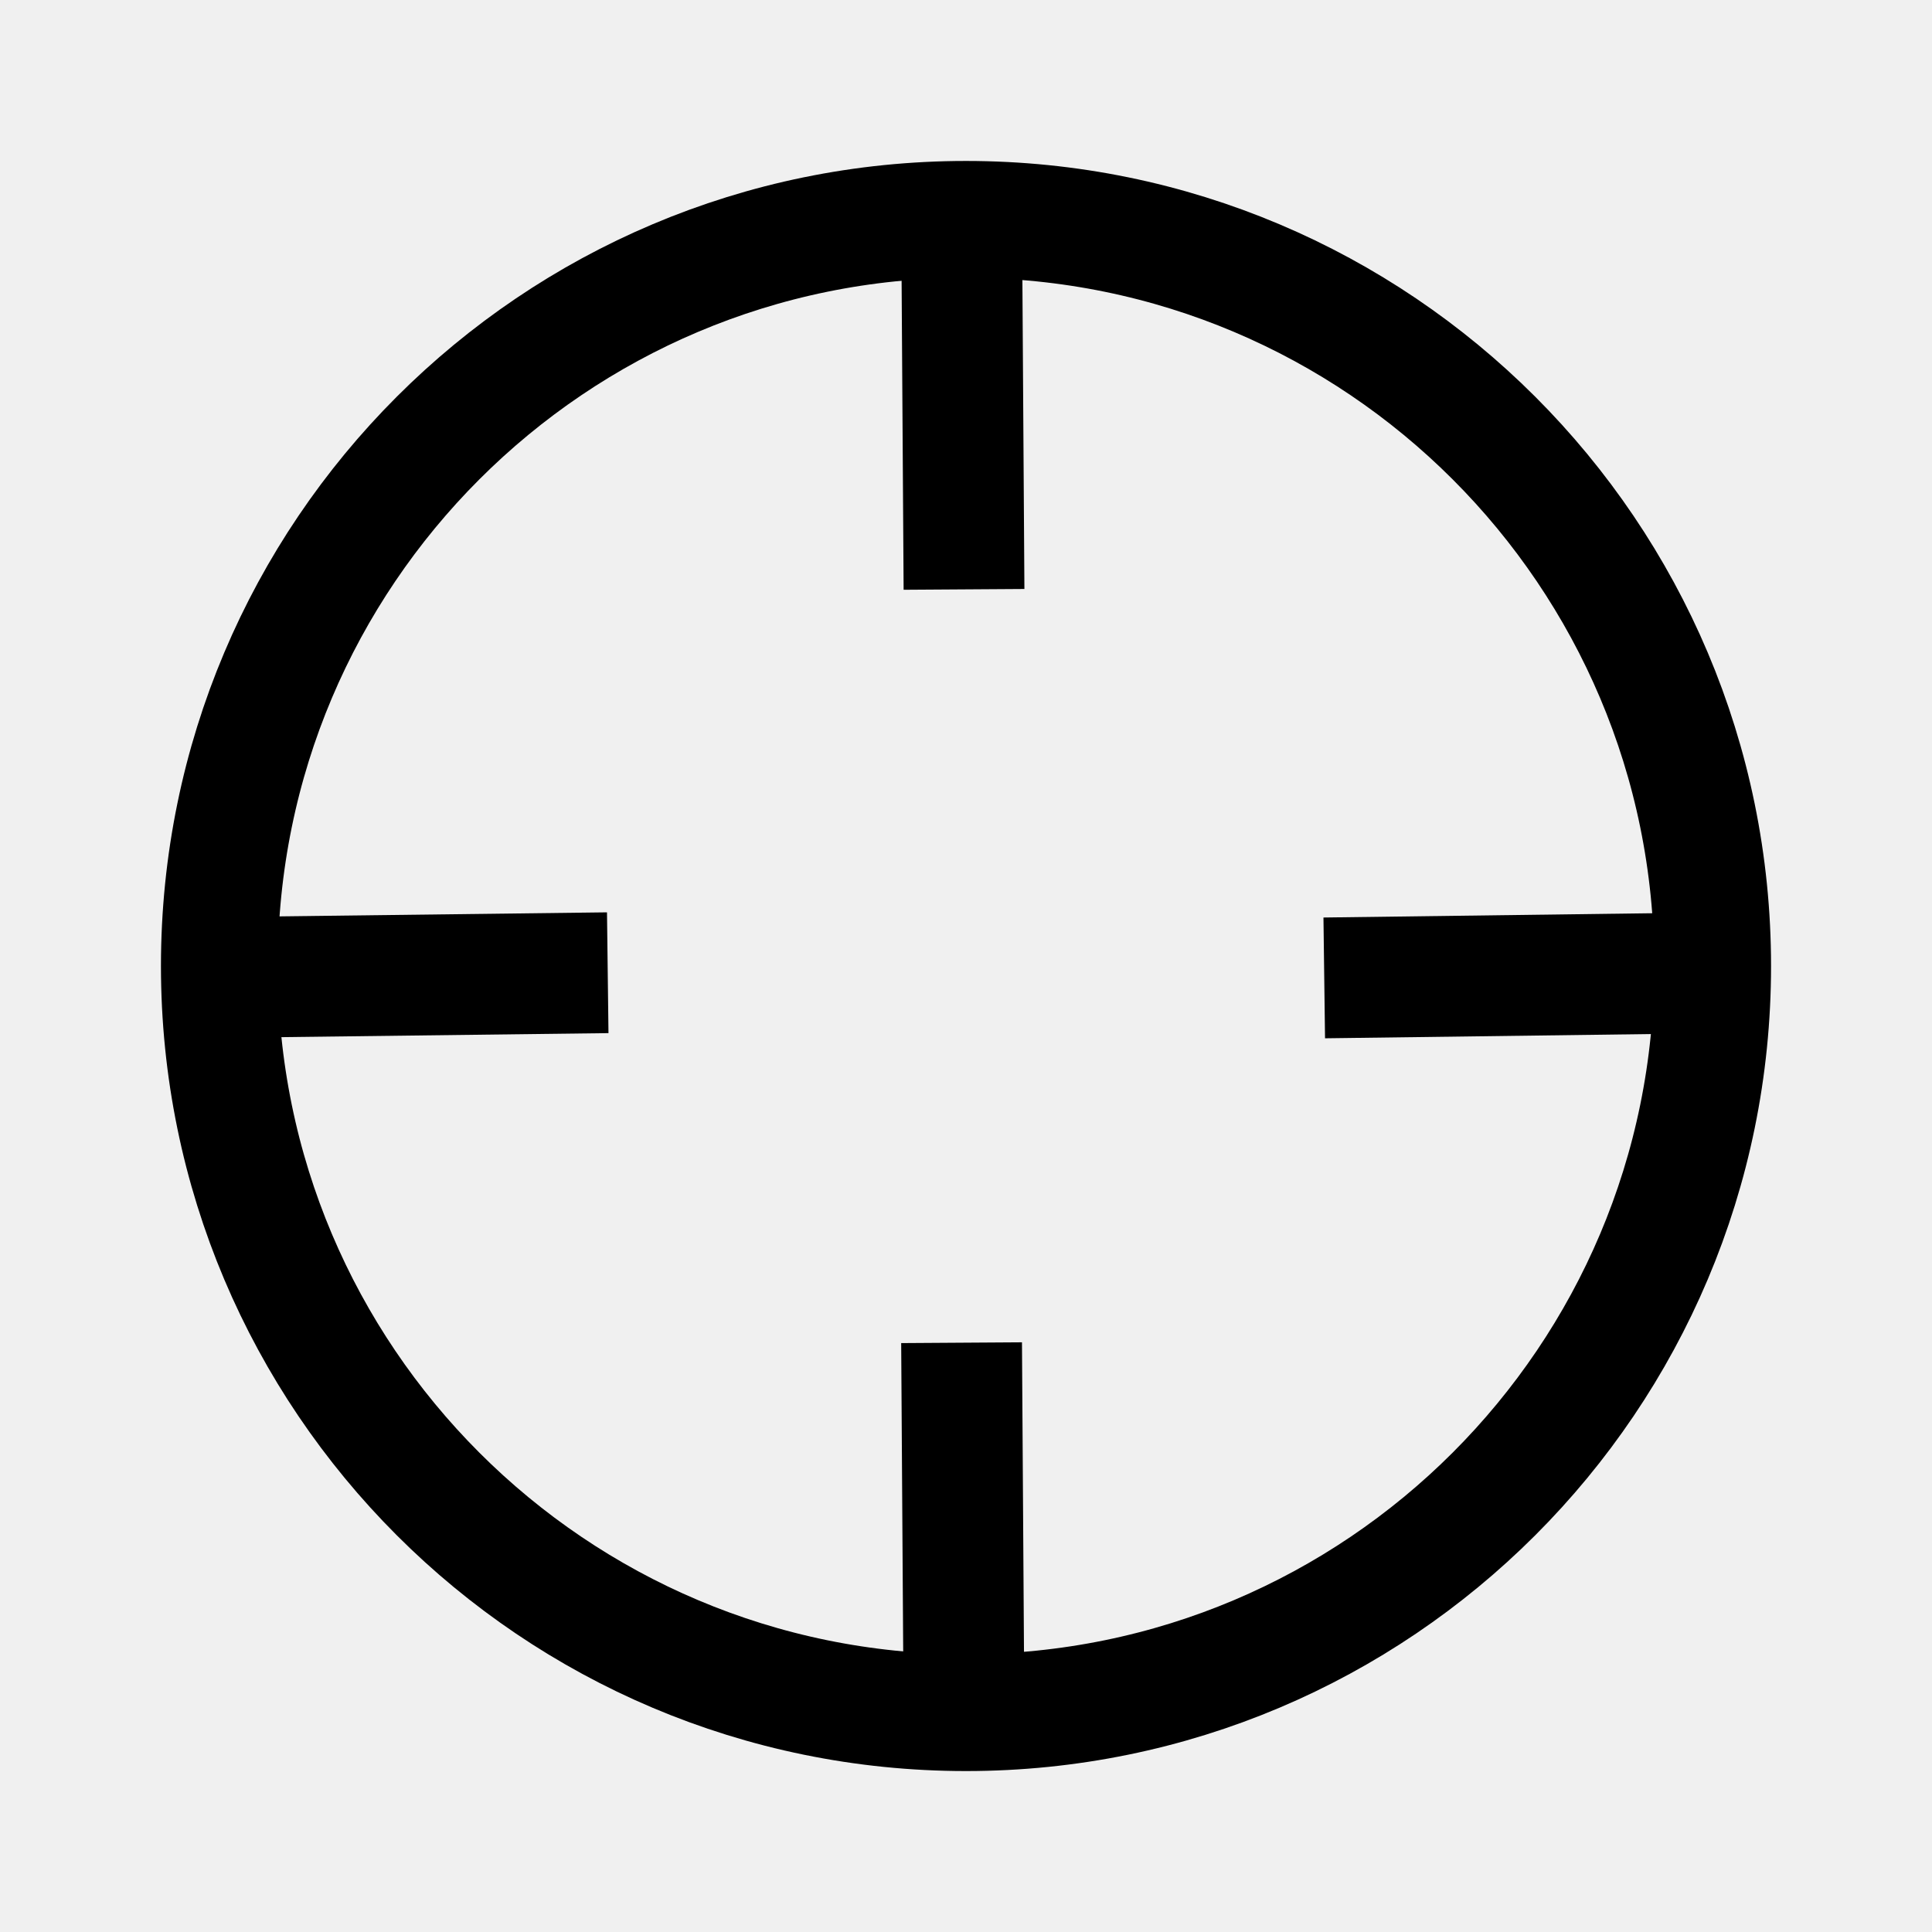
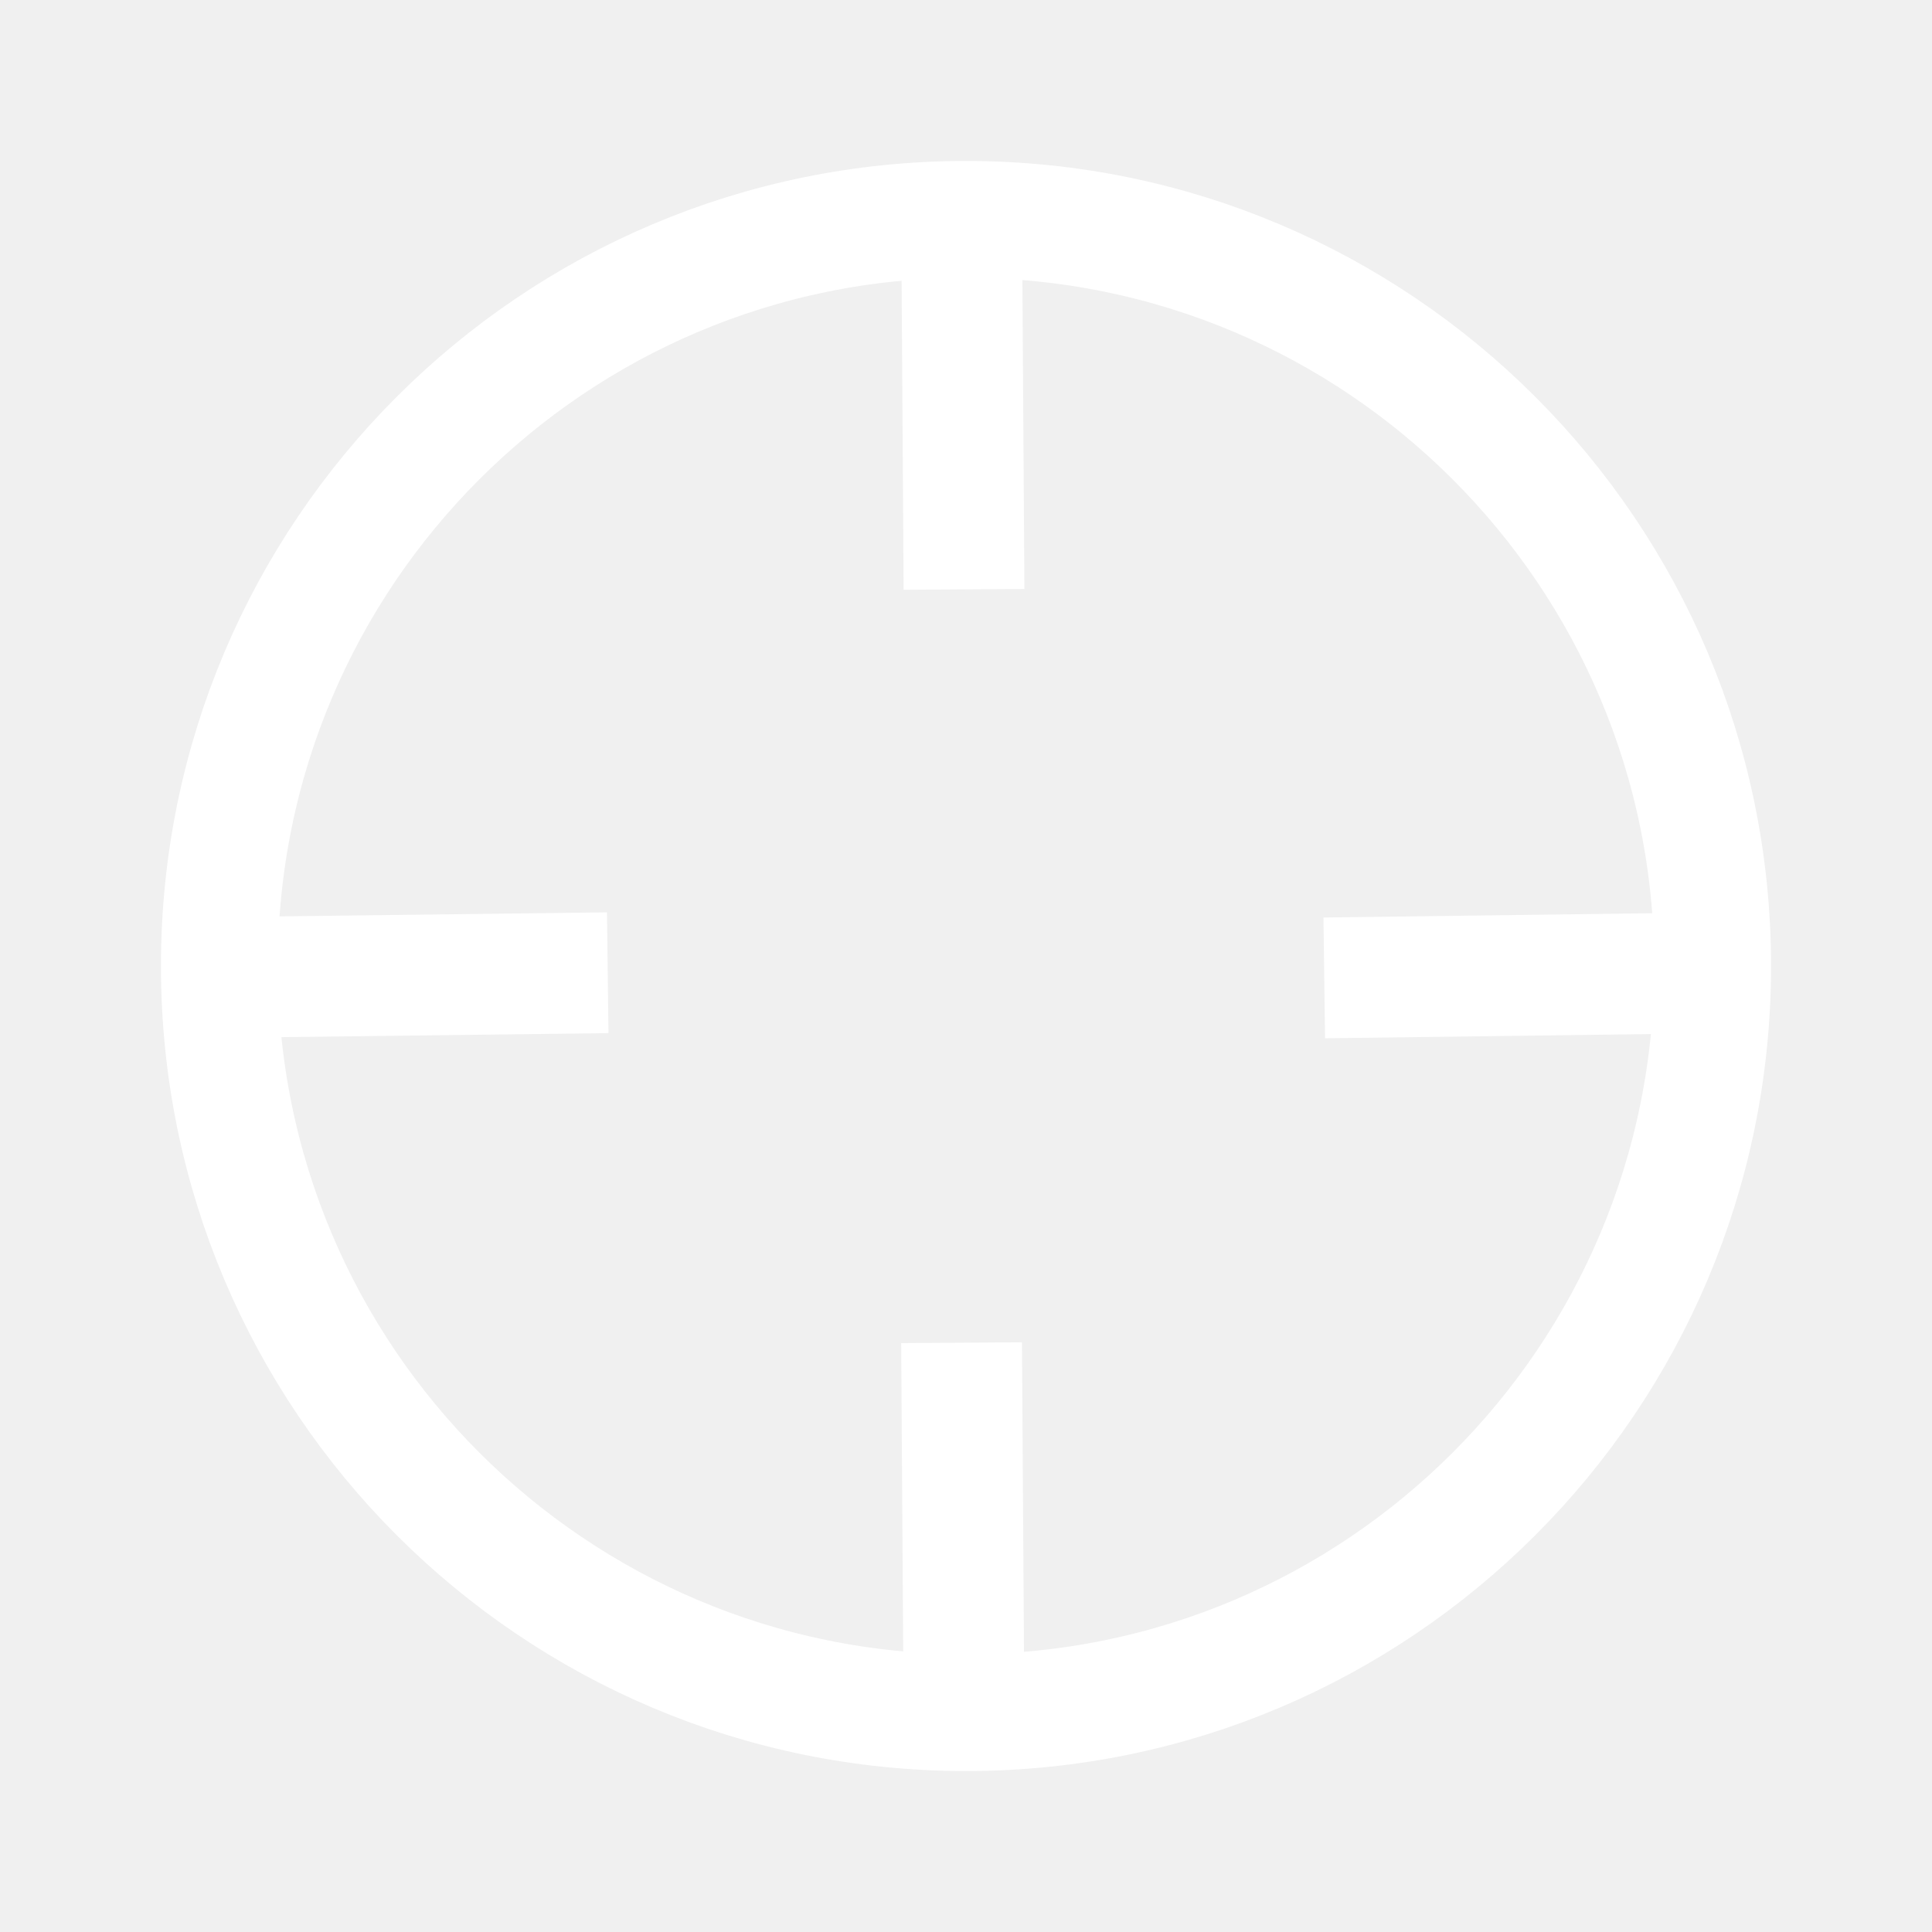
- <svg xmlns="http://www.w3.org/2000/svg" width="24" height="24" viewBox="0 0 6.35 6.35" version="1.1" id="svg1660">
-   <defs id="defs1654" />
-   <g id="layer1" transform="translate(0,-290.65)">
-     <g id="g2397">
-       <circle r="2.454" cy="293.825" cx="3.175" id="path815" style="display:inline;fill:none;fill-opacity:1;stroke:#000000;stroke-width:0.384;stroke-miterlimit:4;stroke-dasharray:none;stroke-opacity:1" />
-       <g id="g2362" style="display:inline" transform="translate(-0.01553,290.6801)">
-         <path id="path1421" d="M 0.71,3.183 2.013,3.167 v 0" style="fill:none;stroke:#000000;stroke-width:0.397;stroke-linecap:butt;stroke-linejoin:miter;stroke-miterlimit:4;stroke-dasharray:none;stroke-opacity:1" />
-         <path id="path1423" d="m 4.368,3.184 1.303,-0.017 v 0" style="display:inline;fill:none;stroke:#000000;stroke-width:0.397;stroke-linecap:butt;stroke-linejoin:miter;stroke-miterlimit:4;stroke-dasharray:none;stroke-opacity:1" />
-         <path id="path1425" d="m 3.176,0.679 0.008,1.228 v 0" style="fill:none;stroke:#000000;stroke-width:0.397;stroke-linecap:butt;stroke-linejoin:miter;stroke-miterlimit:4;stroke-dasharray:none;stroke-opacity:1" />
-         <path id="path1427" d="m 3.176,4.383 0.008,1.228 v 0" style="display:inline;fill:none;stroke:#000000;stroke-width:0.397;stroke-linecap:butt;stroke-linejoin:miter;stroke-miterlimit:4;stroke-dasharray:none;stroke-opacity:1" />
-       </g>
+ <svg xmlns="http://www.w3.org/2000/svg" width="24" height="24" viewBox="0 0 6.35 6.35">
+   <g transform="translate(0,-290.65)">
+     <circle r="2.454" cy="293.825" cx="3.175" style="fill:none;stroke:#fff;stroke-width:0.384;" />
+     <g transform="translate(-0.01553,290.6801)">
+       <path d="M 0.71,3.183 2.013,3.167 v 0" style="fill:none;stroke:#fff;stroke-width:0.397;" />
+       <path d="m 4.368,3.184 1.303,-0.017 v 0" style="fill:none;stroke:#fff;stroke-width:0.397;" />
+       <path d="m 3.176,0.679 0.008,1.228 v 0" style="fill:none;stroke:#fff;stroke-width:0.397;" />
+       <path d="m 3.176,4.383 0.008,1.228 v 0" style="fill:none;stroke:#fff;stroke-width:0.397;" />
    </g>
  </g>
</svg>
